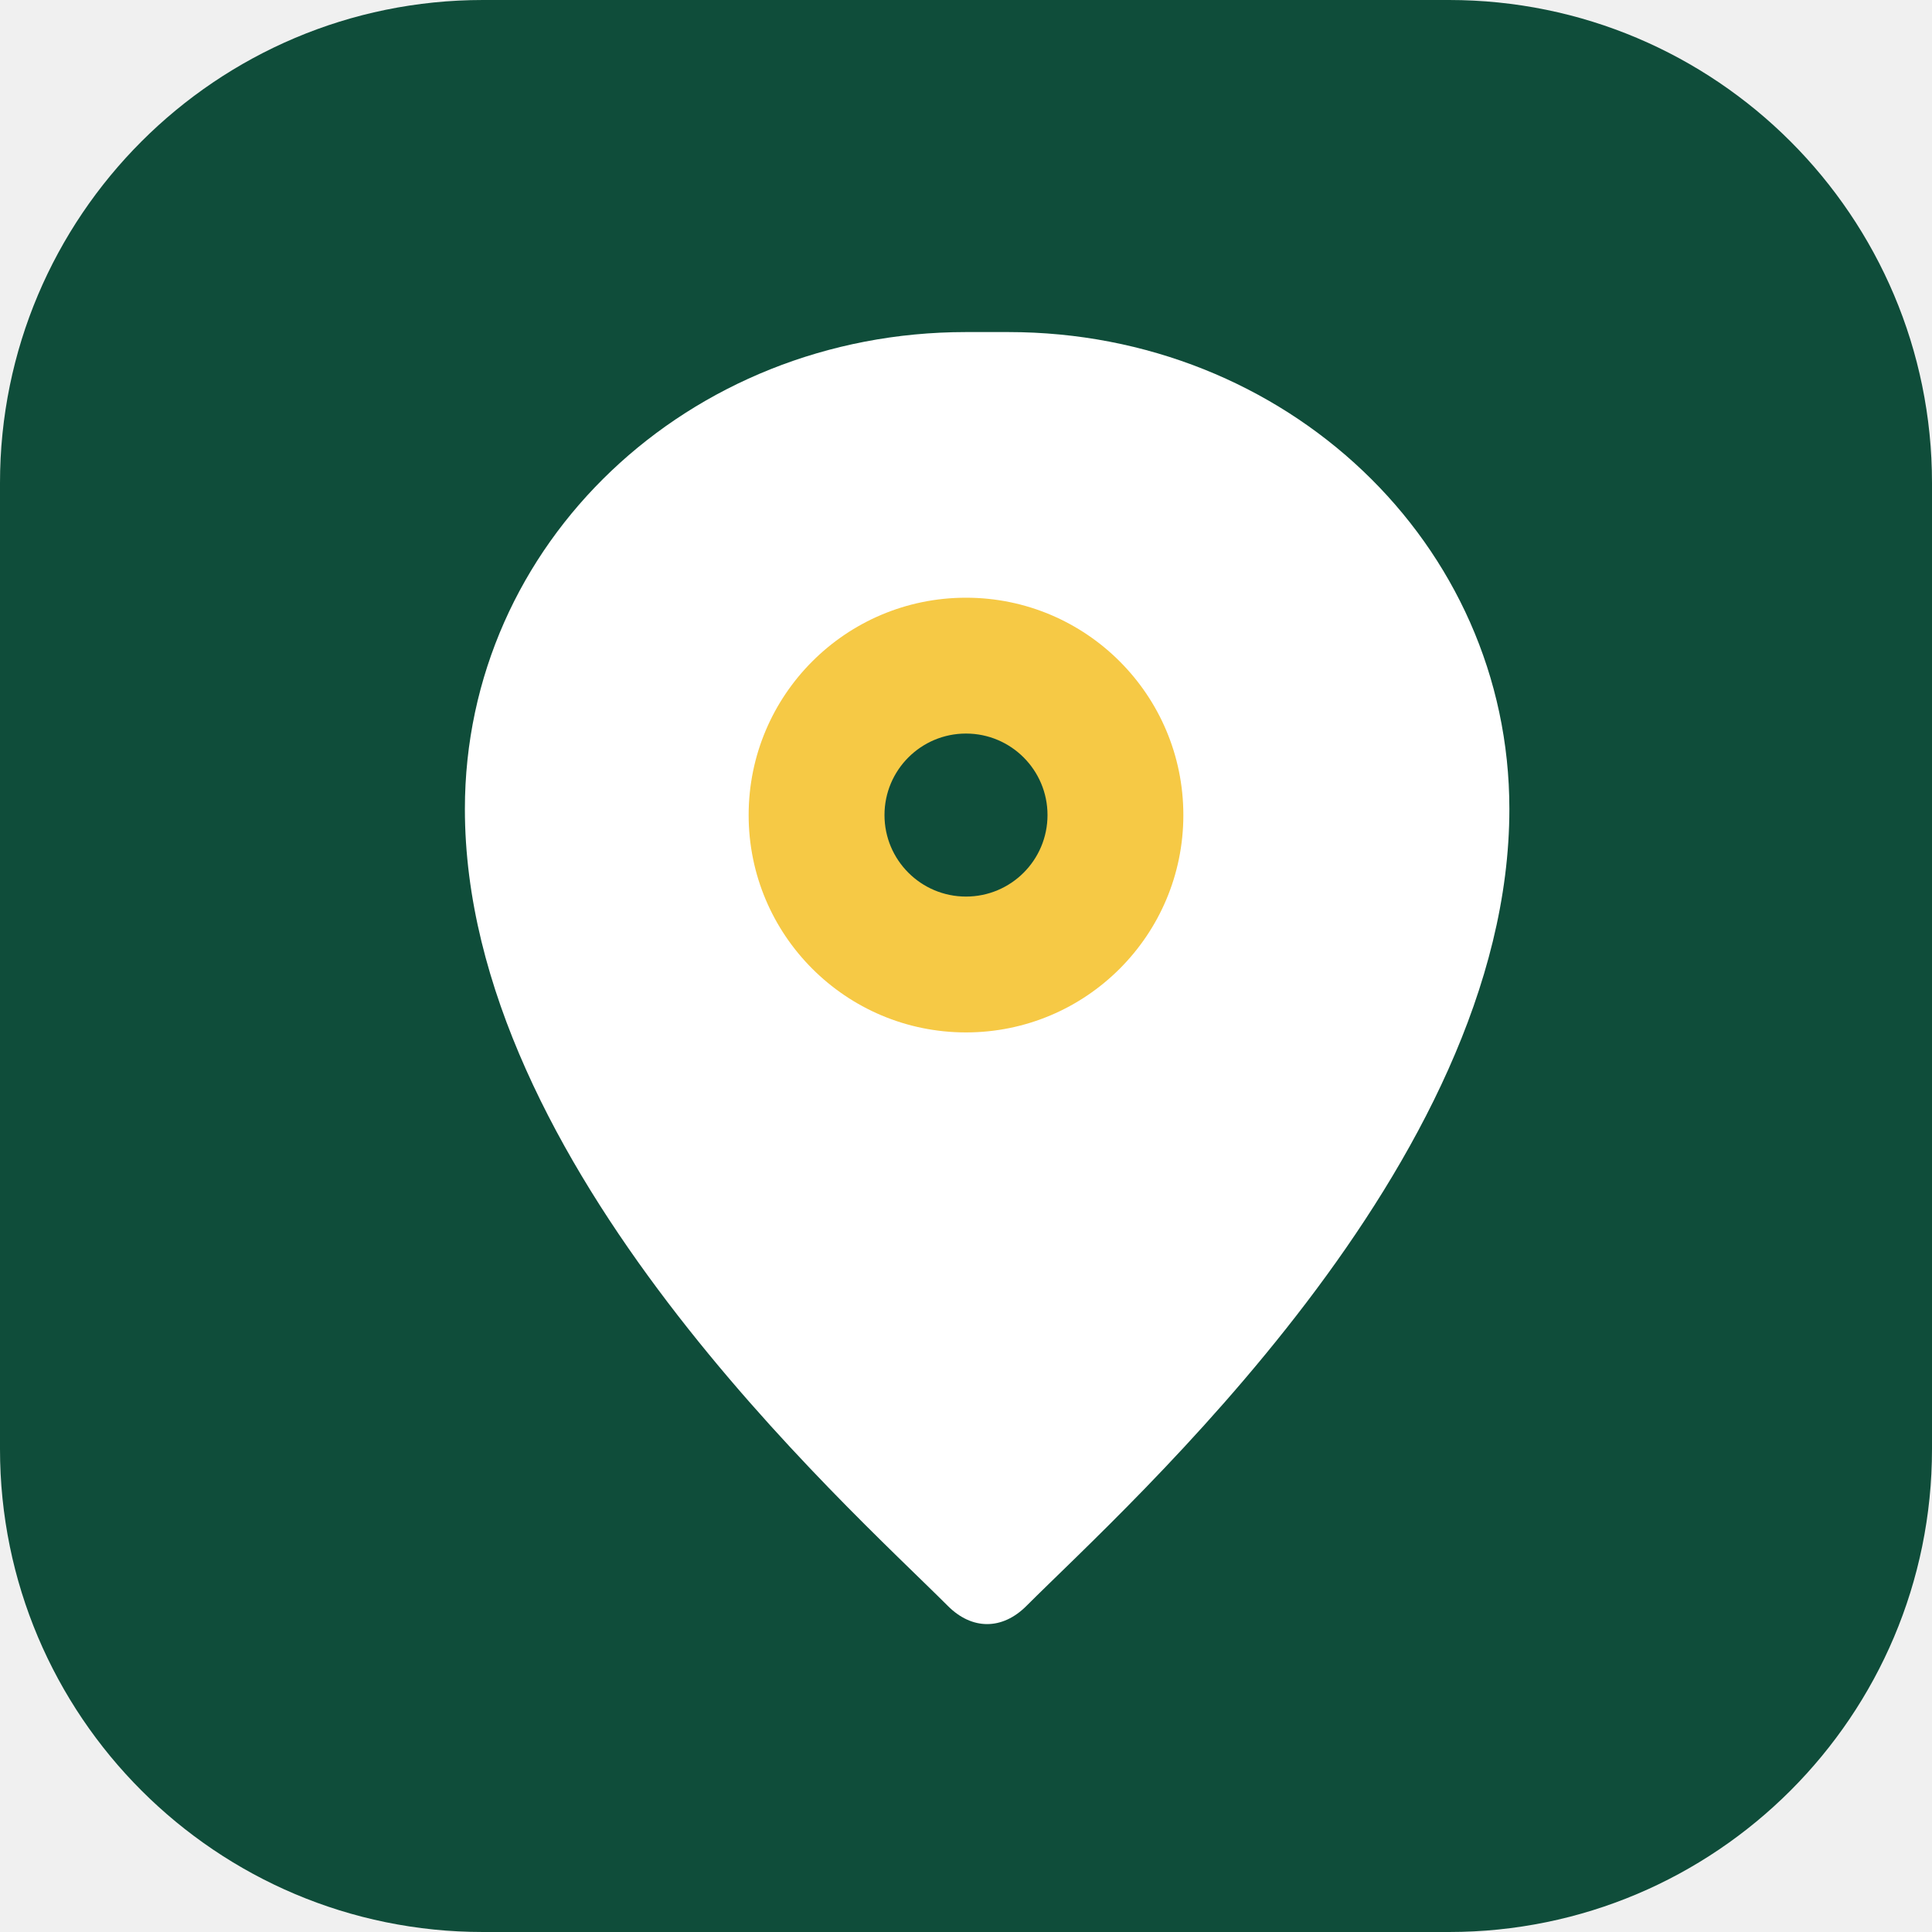
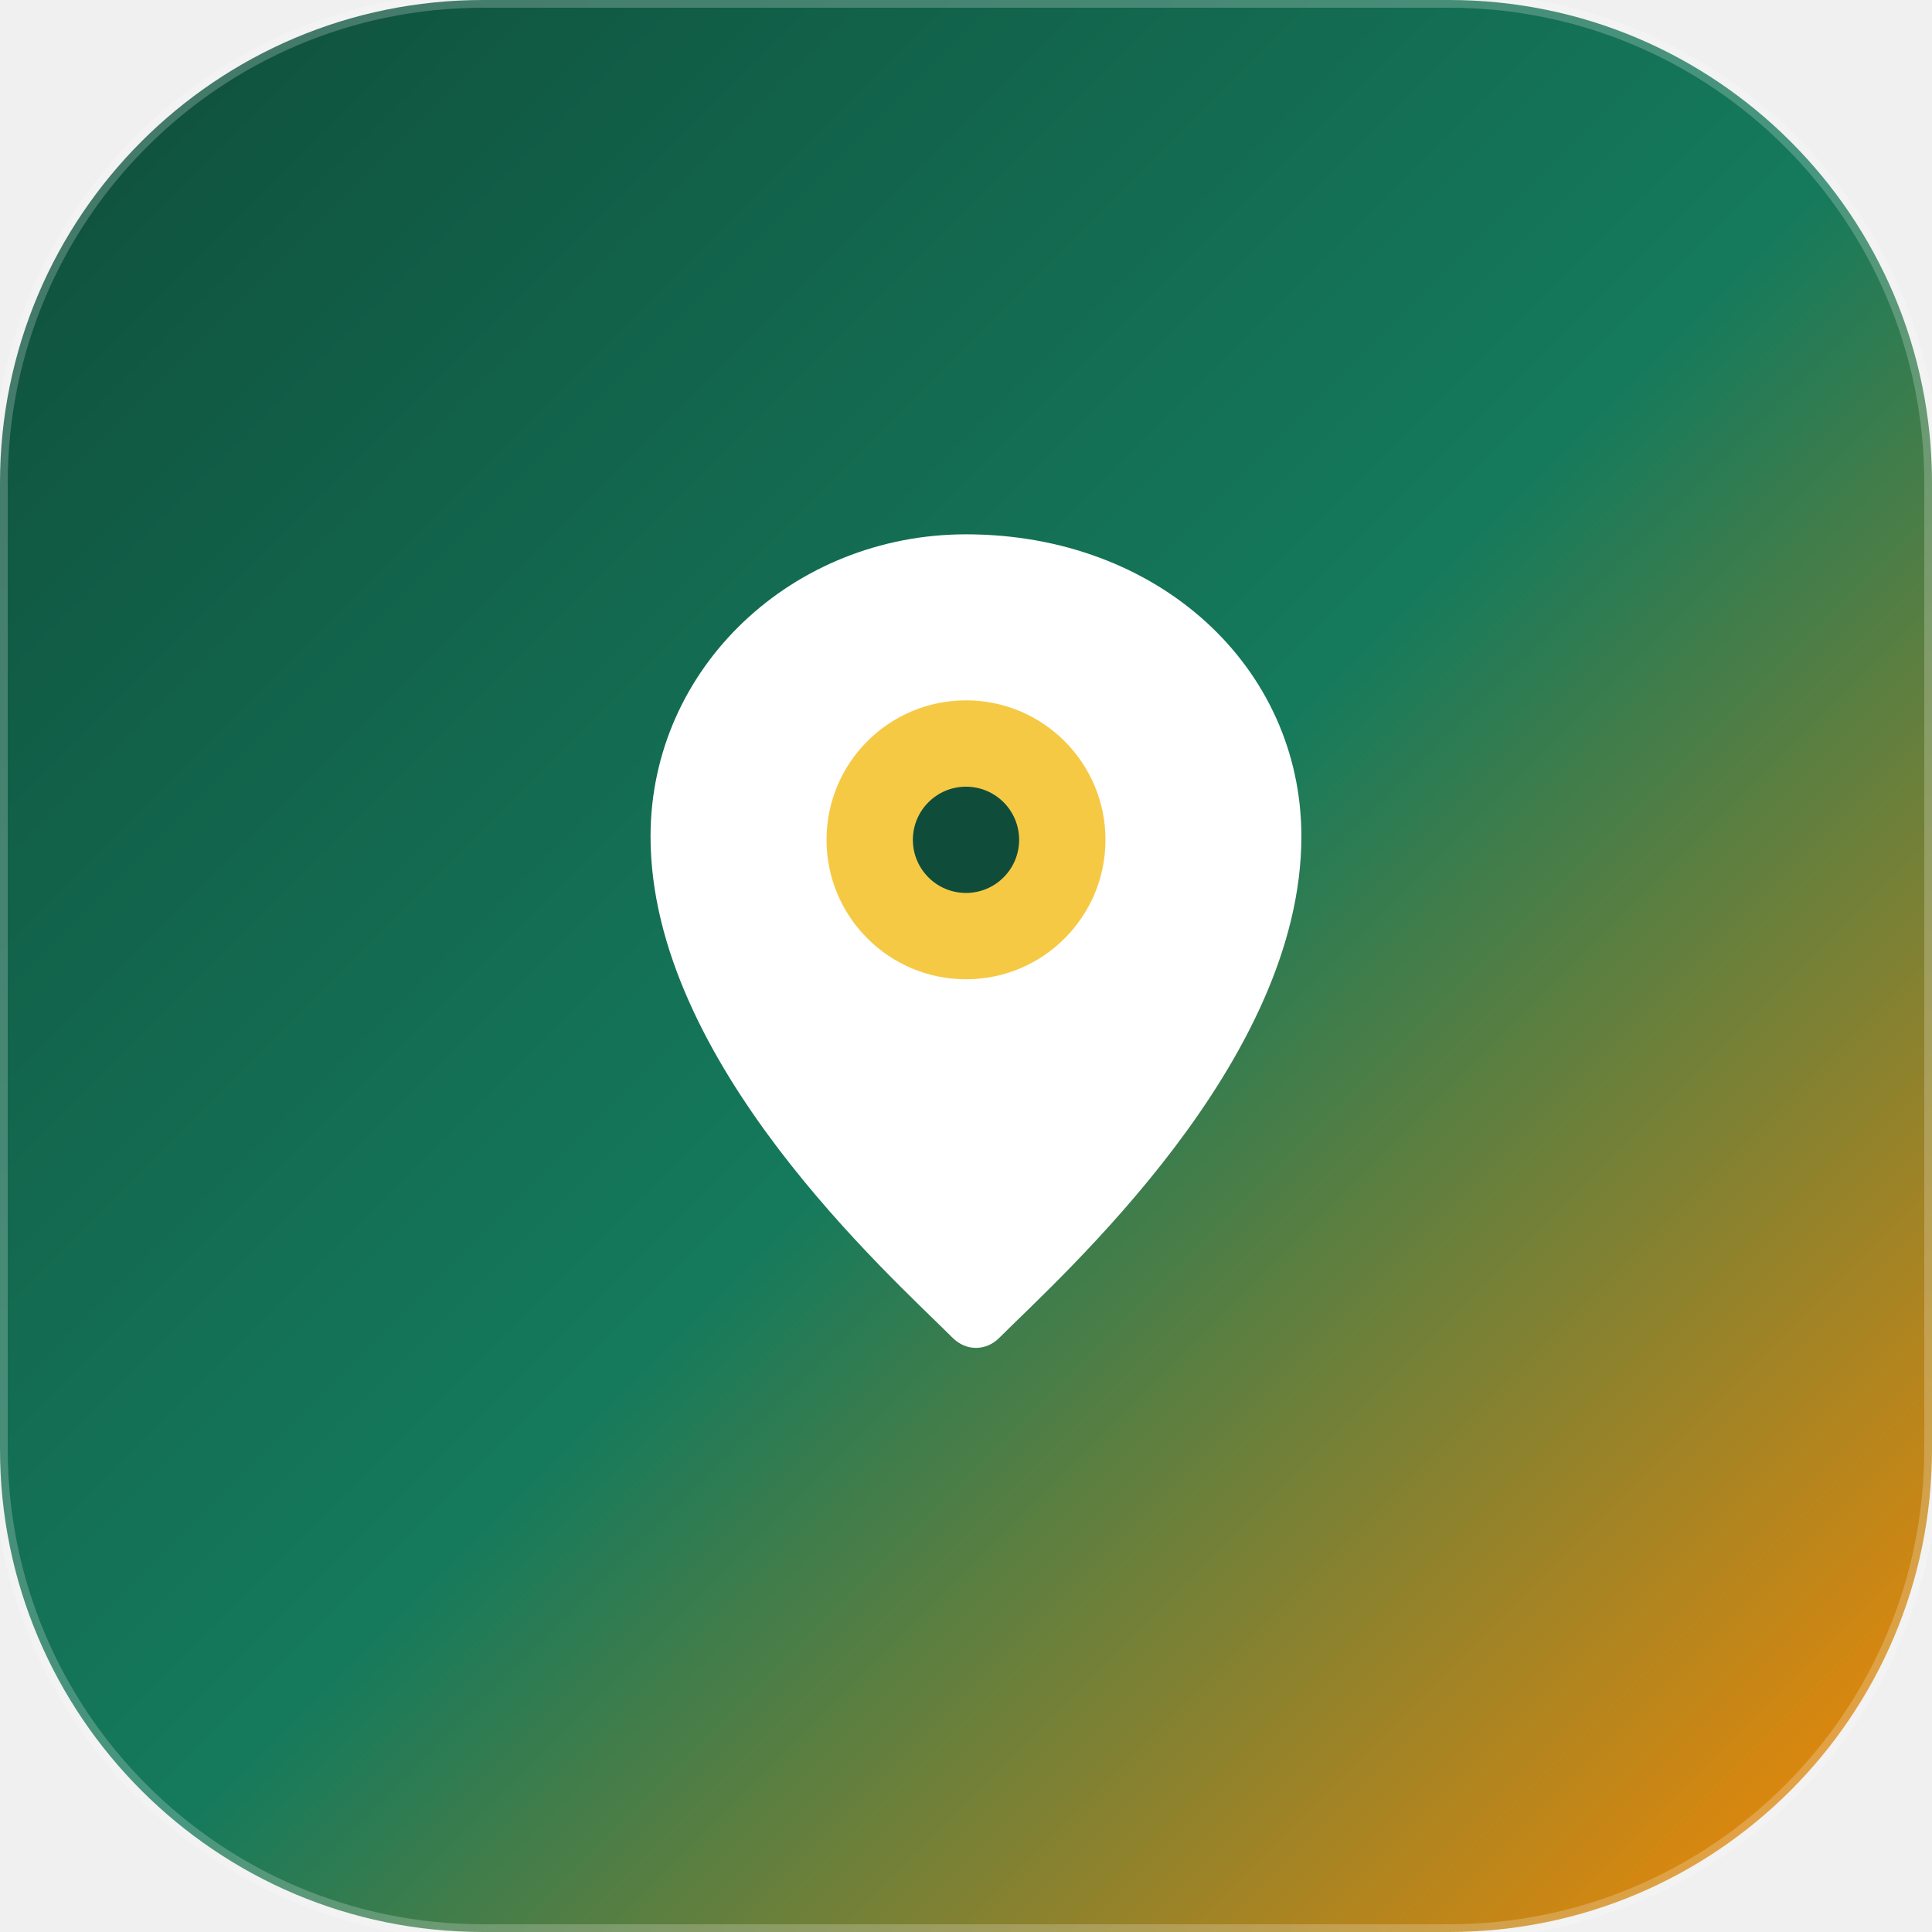
- <svg xmlns="http://www.w3.org/2000/svg" viewBox="0 0 32 32" fill="none">
-   <rect width="32" height="32" rx="8" fill="#0F4D3A" />
-   <path d="M16 5.5c-4.6 0-8.3 3.5-8.3 7.9 0 5.9 6.3 11.5 8 13.2.4.4.9.4 1.3 0 1.7-1.7 8-7.3 8-13.2 0-4.4-3.7-7.9-8.3-7.9Z" fill="#ffffff" />
-   <circle cx="16" cy="13.5" r="3.6" fill="#F6C945" />
-   <circle cx="16" cy="13.5" r="1.35" fill="#0F4D3A" />
+ <svg xmlns="http://www.w3.org/2000/svg" width="512" height="512" viewBox="0 0 512 512">
+   <defs>
+     <linearGradient id="kf-grad-svg" x1="0%" y1="0%" x2="100%" y2="100%">
+       <stop offset="0%" stop-color="#0F4D3A" />
+       <stop offset="52%" stop-color="#157a5c" />
+       <stop offset="100%" stop-color="#FF8A00" />
+     </linearGradient>
+   </defs>
+   <rect x="0" y="0" width="512" height="512" rx="128" fill="url(#kf-grad-svg)" />
+   <rect x="0" y="0" width="512" height="512" rx="128" fill="none" stroke="rgba(255,255,255,0.22)" stroke-width="4.096" />
+   <svg x="115.2" y="115.2" width="281.6" height="281.6" viewBox="0 0 32 32" fill="none">
+     <path d="M16 3c-5.2 0-9.5 4-9.5 9.1 0 6.8 7.2 13.2 9.1 15.1.4.4 1 .4 1.4 0 1.9-1.9 9.1-8.3 9.1-15.1C26.1 7 21.8 3 16 3Z" fill="#ffffff" />
+     <circle cx="16" cy="12.2" r="4.2" fill="#F6C945" />
+     <circle cx="16" cy="12.2" r="1.6" fill="#0F4D3A" />
+   </svg>
</svg>
